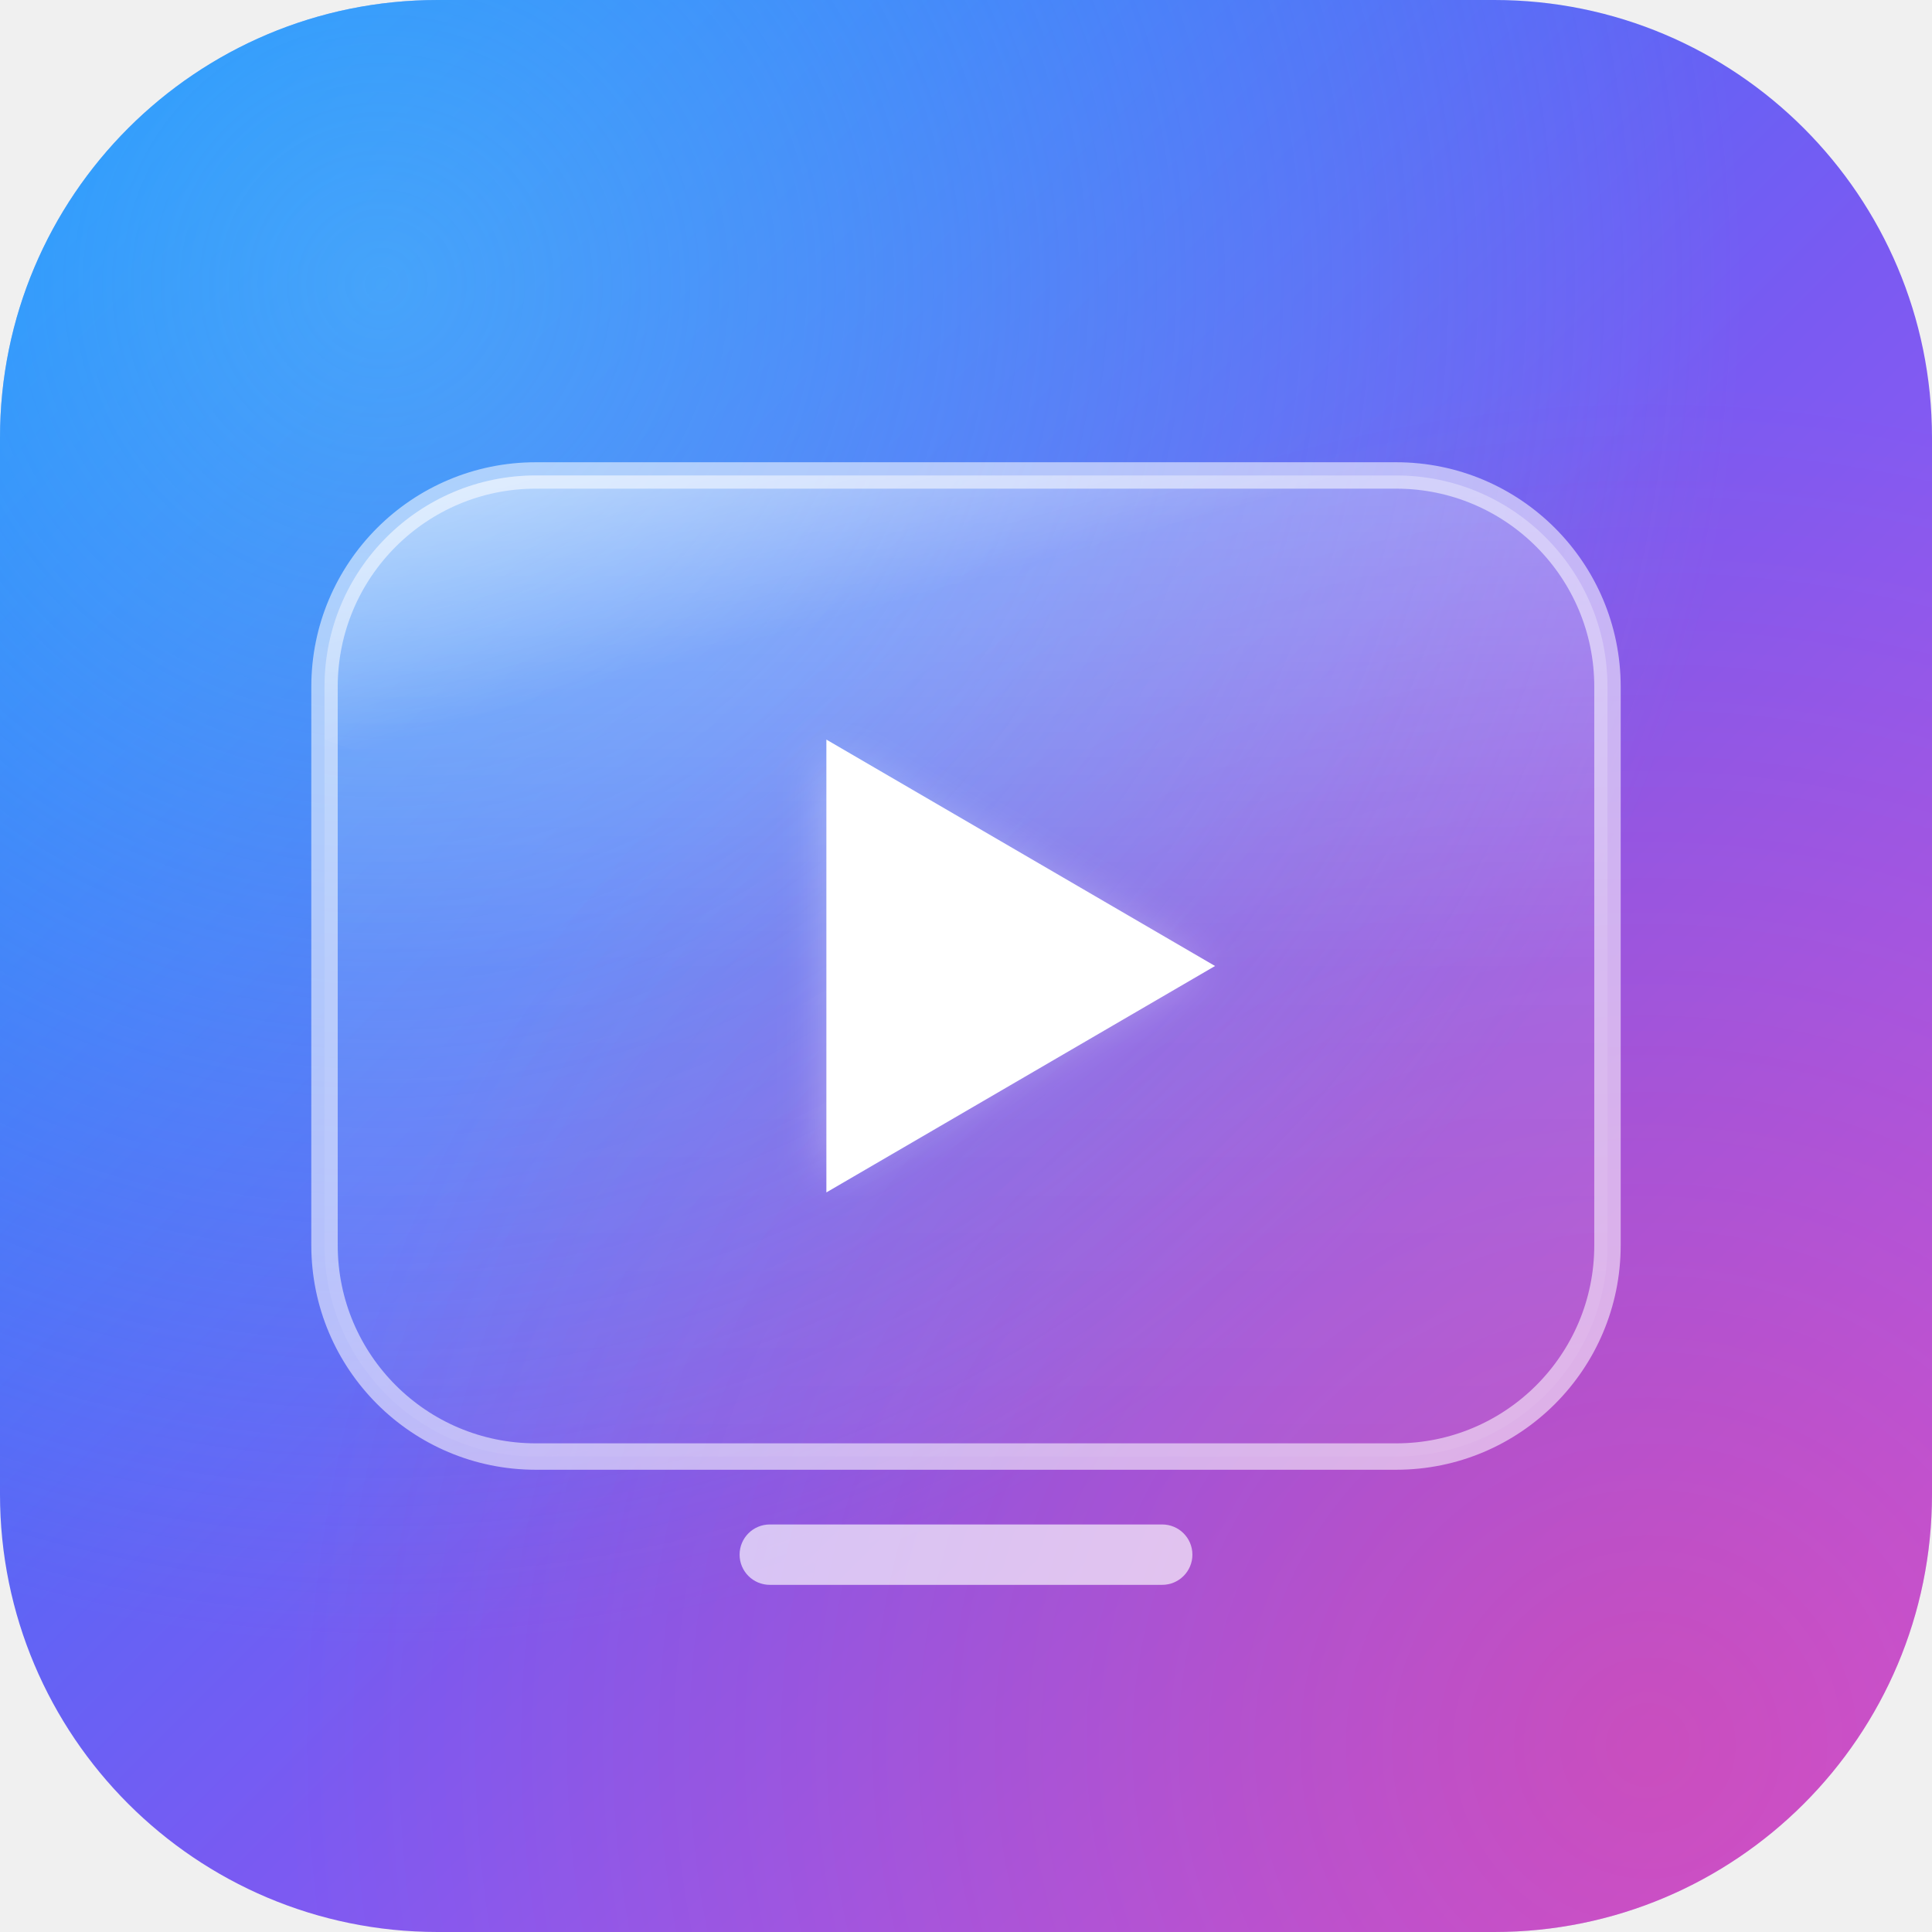
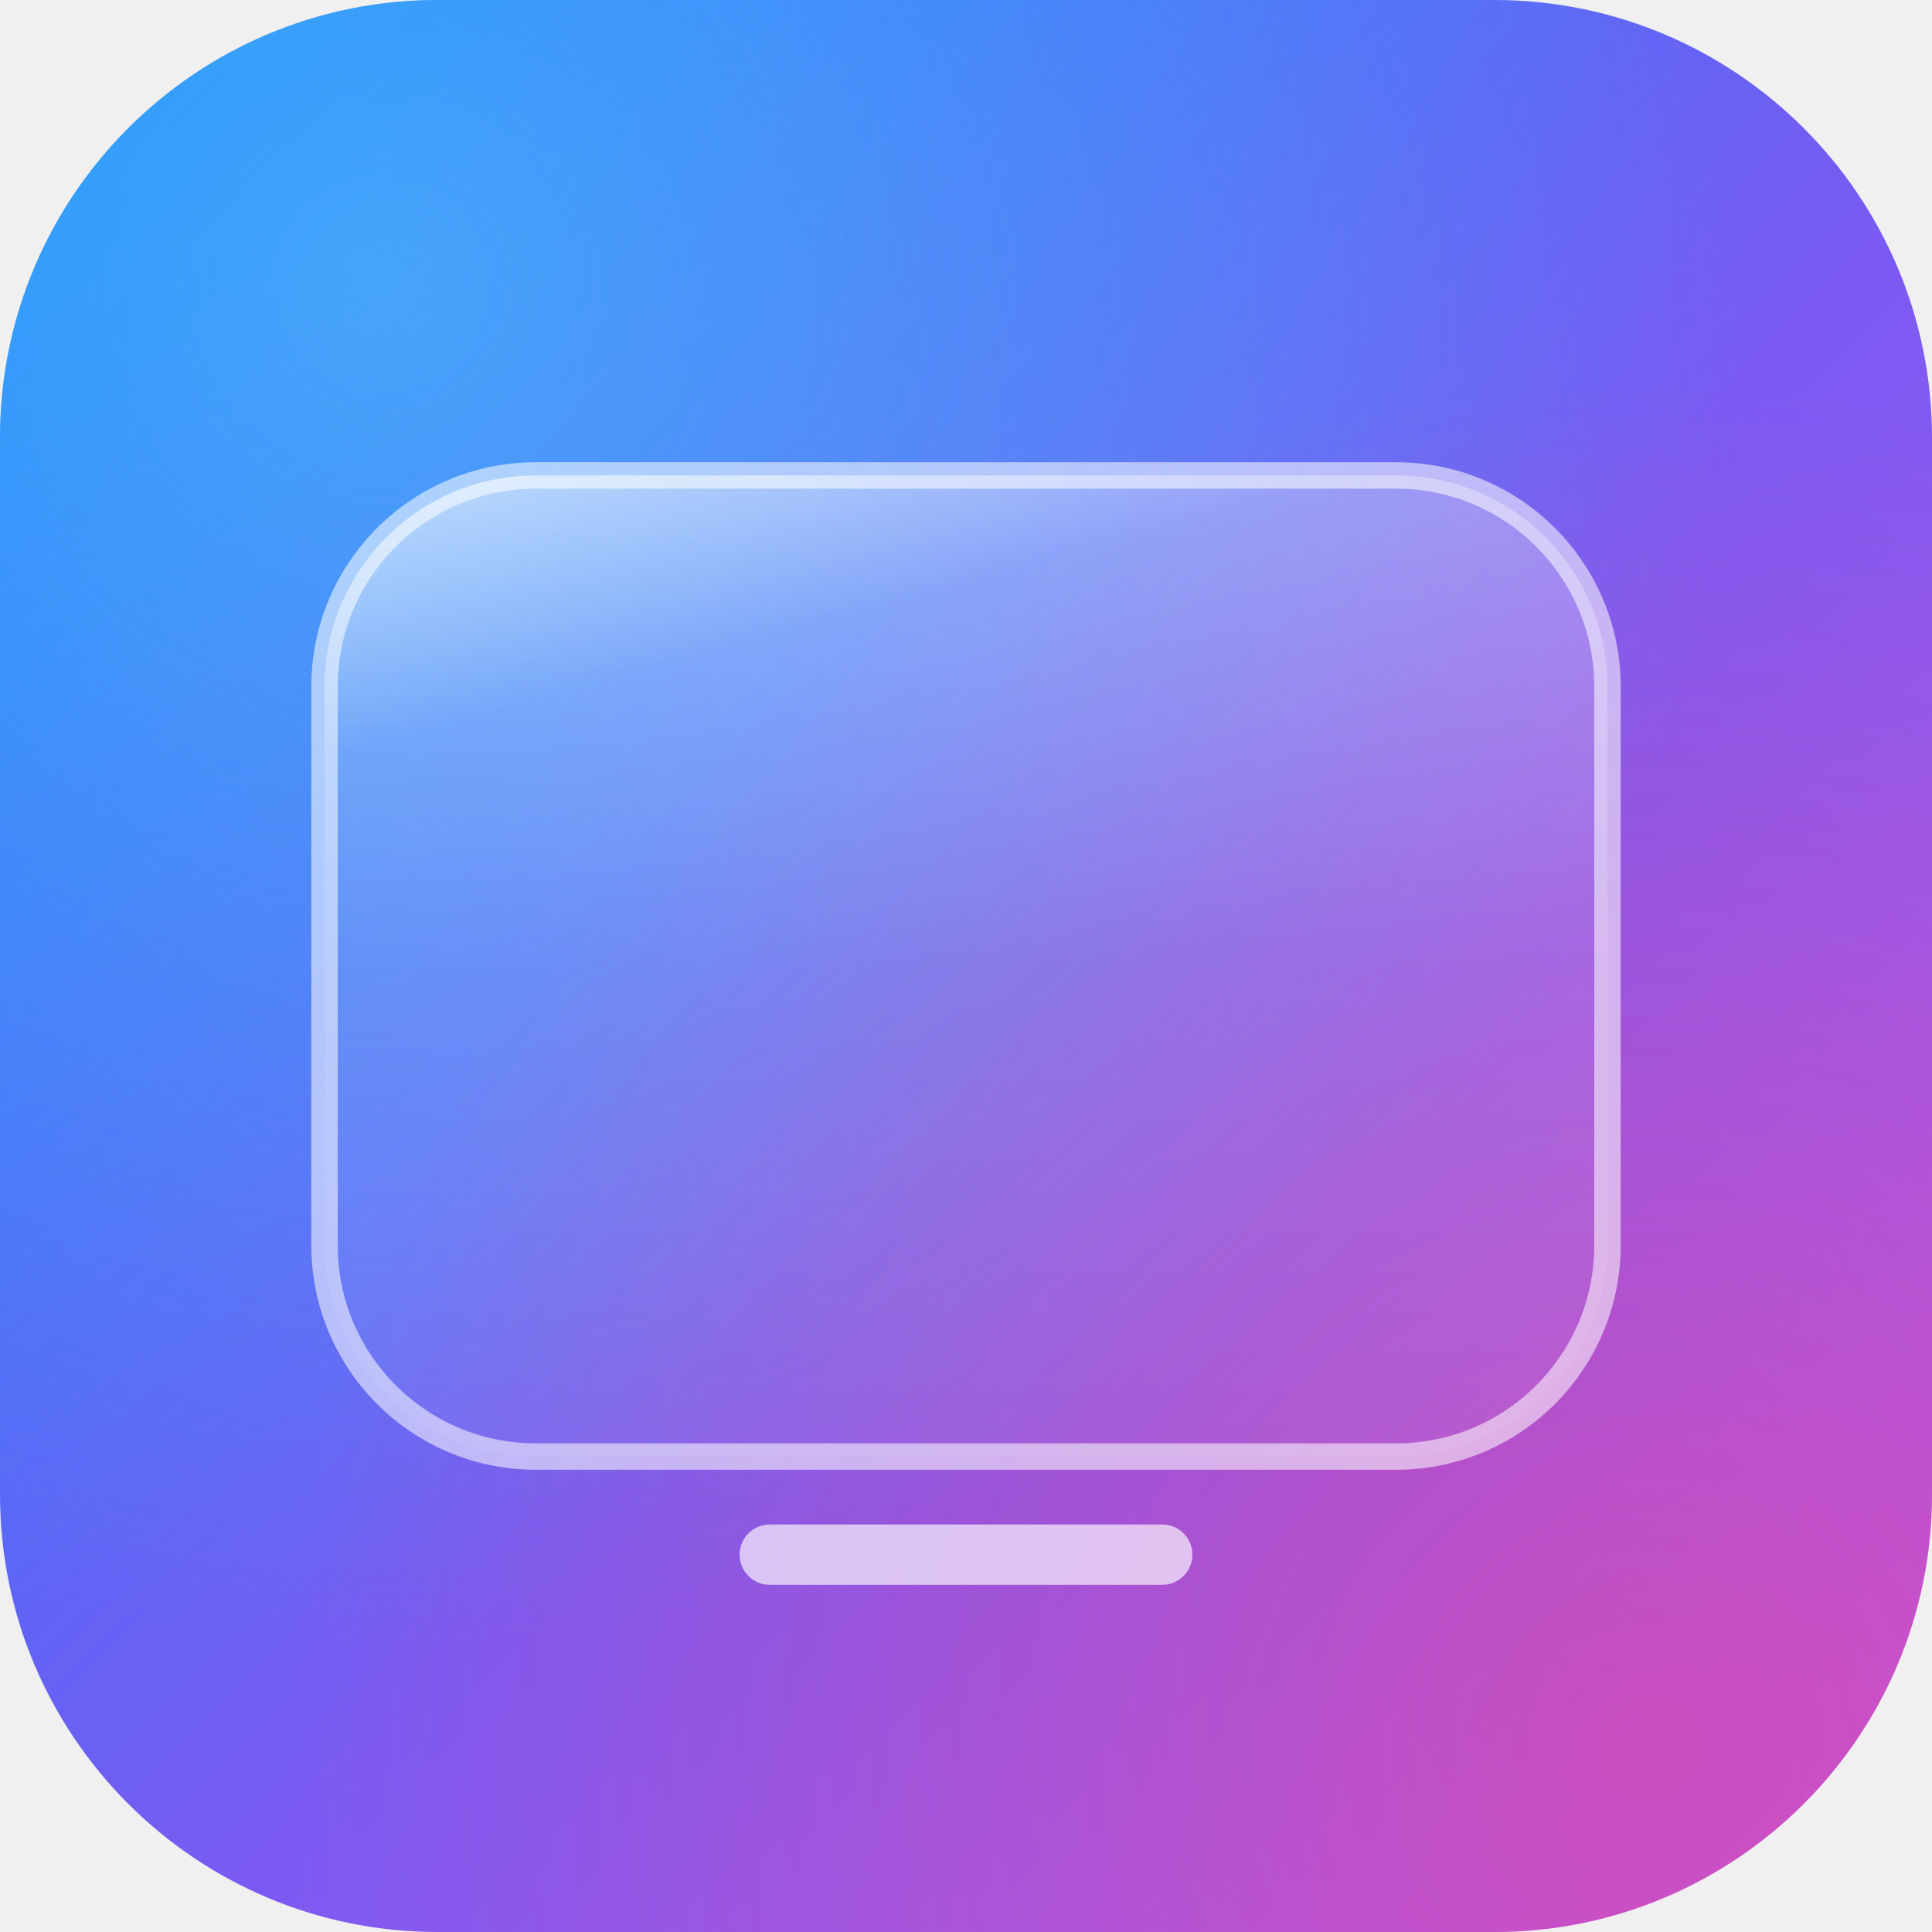
<svg xmlns="http://www.w3.org/2000/svg" viewBox="0 0 512 512">
  <defs>
    <linearGradient id="bg" x1="0" y1="0" x2="1" y2="1">
      <stop offset="0" stop-color="#0a84ff" />
      <stop offset="0.55" stop-color="#7a5af2" />
      <stop offset="1" stop-color="#bf5af2" />
    </linearGradient>
    <linearGradient id="glass" x1="0" y1="0" x2="0" y2="1">
      <stop offset="0" stop-color="#ffffff" stop-opacity="0.32" />
      <stop offset="0.5" stop-color="#ffffff" stop-opacity="0.1" />
      <stop offset="1" stop-color="#ffffff" stop-opacity="0.05" />
    </linearGradient>
    <linearGradient id="sheen" x1="0" y1="0" x2="1" y2="1">
      <stop offset="0" stop-color="#ffffff" stop-opacity="0.5" />
      <stop offset="0.4" stop-color="#ffffff" stop-opacity="0" />
    </linearGradient>
    <radialGradient id="glow1" cx="0.2" cy="0.15" r="0.7">
      <stop offset="0" stop-color="#5ac8fa" stop-opacity="0.55" />
      <stop offset="1" stop-color="#5ac8fa" stop-opacity="0" />
    </radialGradient>
    <radialGradient id="glow2" cx="0.85" cy="0.9" r="0.7">
      <stop offset="0" stop-color="#ff375f" stop-opacity="0.35" />
      <stop offset="1" stop-color="#ff375f" stop-opacity="0" />
    </radialGradient>
    <filter id="soft" x="-20%" y="-20%" width="140%" height="140%">
      <feGaussianBlur stdDeviation="6" />
    </filter>
  </defs>
  <rect width="512" height="512" rx="116" fill="url(#bg)" />
  <rect width="512" height="512" rx="116" fill="url(#glow1)" />
  <rect width="512" height="512" rx="116" fill="url(#glow2)" />
  <g>
    <rect x="86" y="126" width="340" height="260" rx="56" fill="url(#glass)" stroke="#ffffff" stroke-opacity="0.55" stroke-width="7" />
    <path d="M142 126 h228 a56 56 0 0 1 56 56 v14 c-90 34 -250 34 -340 0 v-14 a56 56 0 0 1 56 -56 z" fill="url(#sheen)" />
  </g>
-   <path d="M219 200 L318 256 L219 312 Z" fill="#ffffff" opacity="0.35" filter="url(#soft)" />
-   <path d="M219 196 L322 256 L219 316 Z" fill="#ffffff" />
  <rect x="196" y="404" width="120" height="16" rx="8" fill="#ffffff" opacity="0.65" />
</svg>
